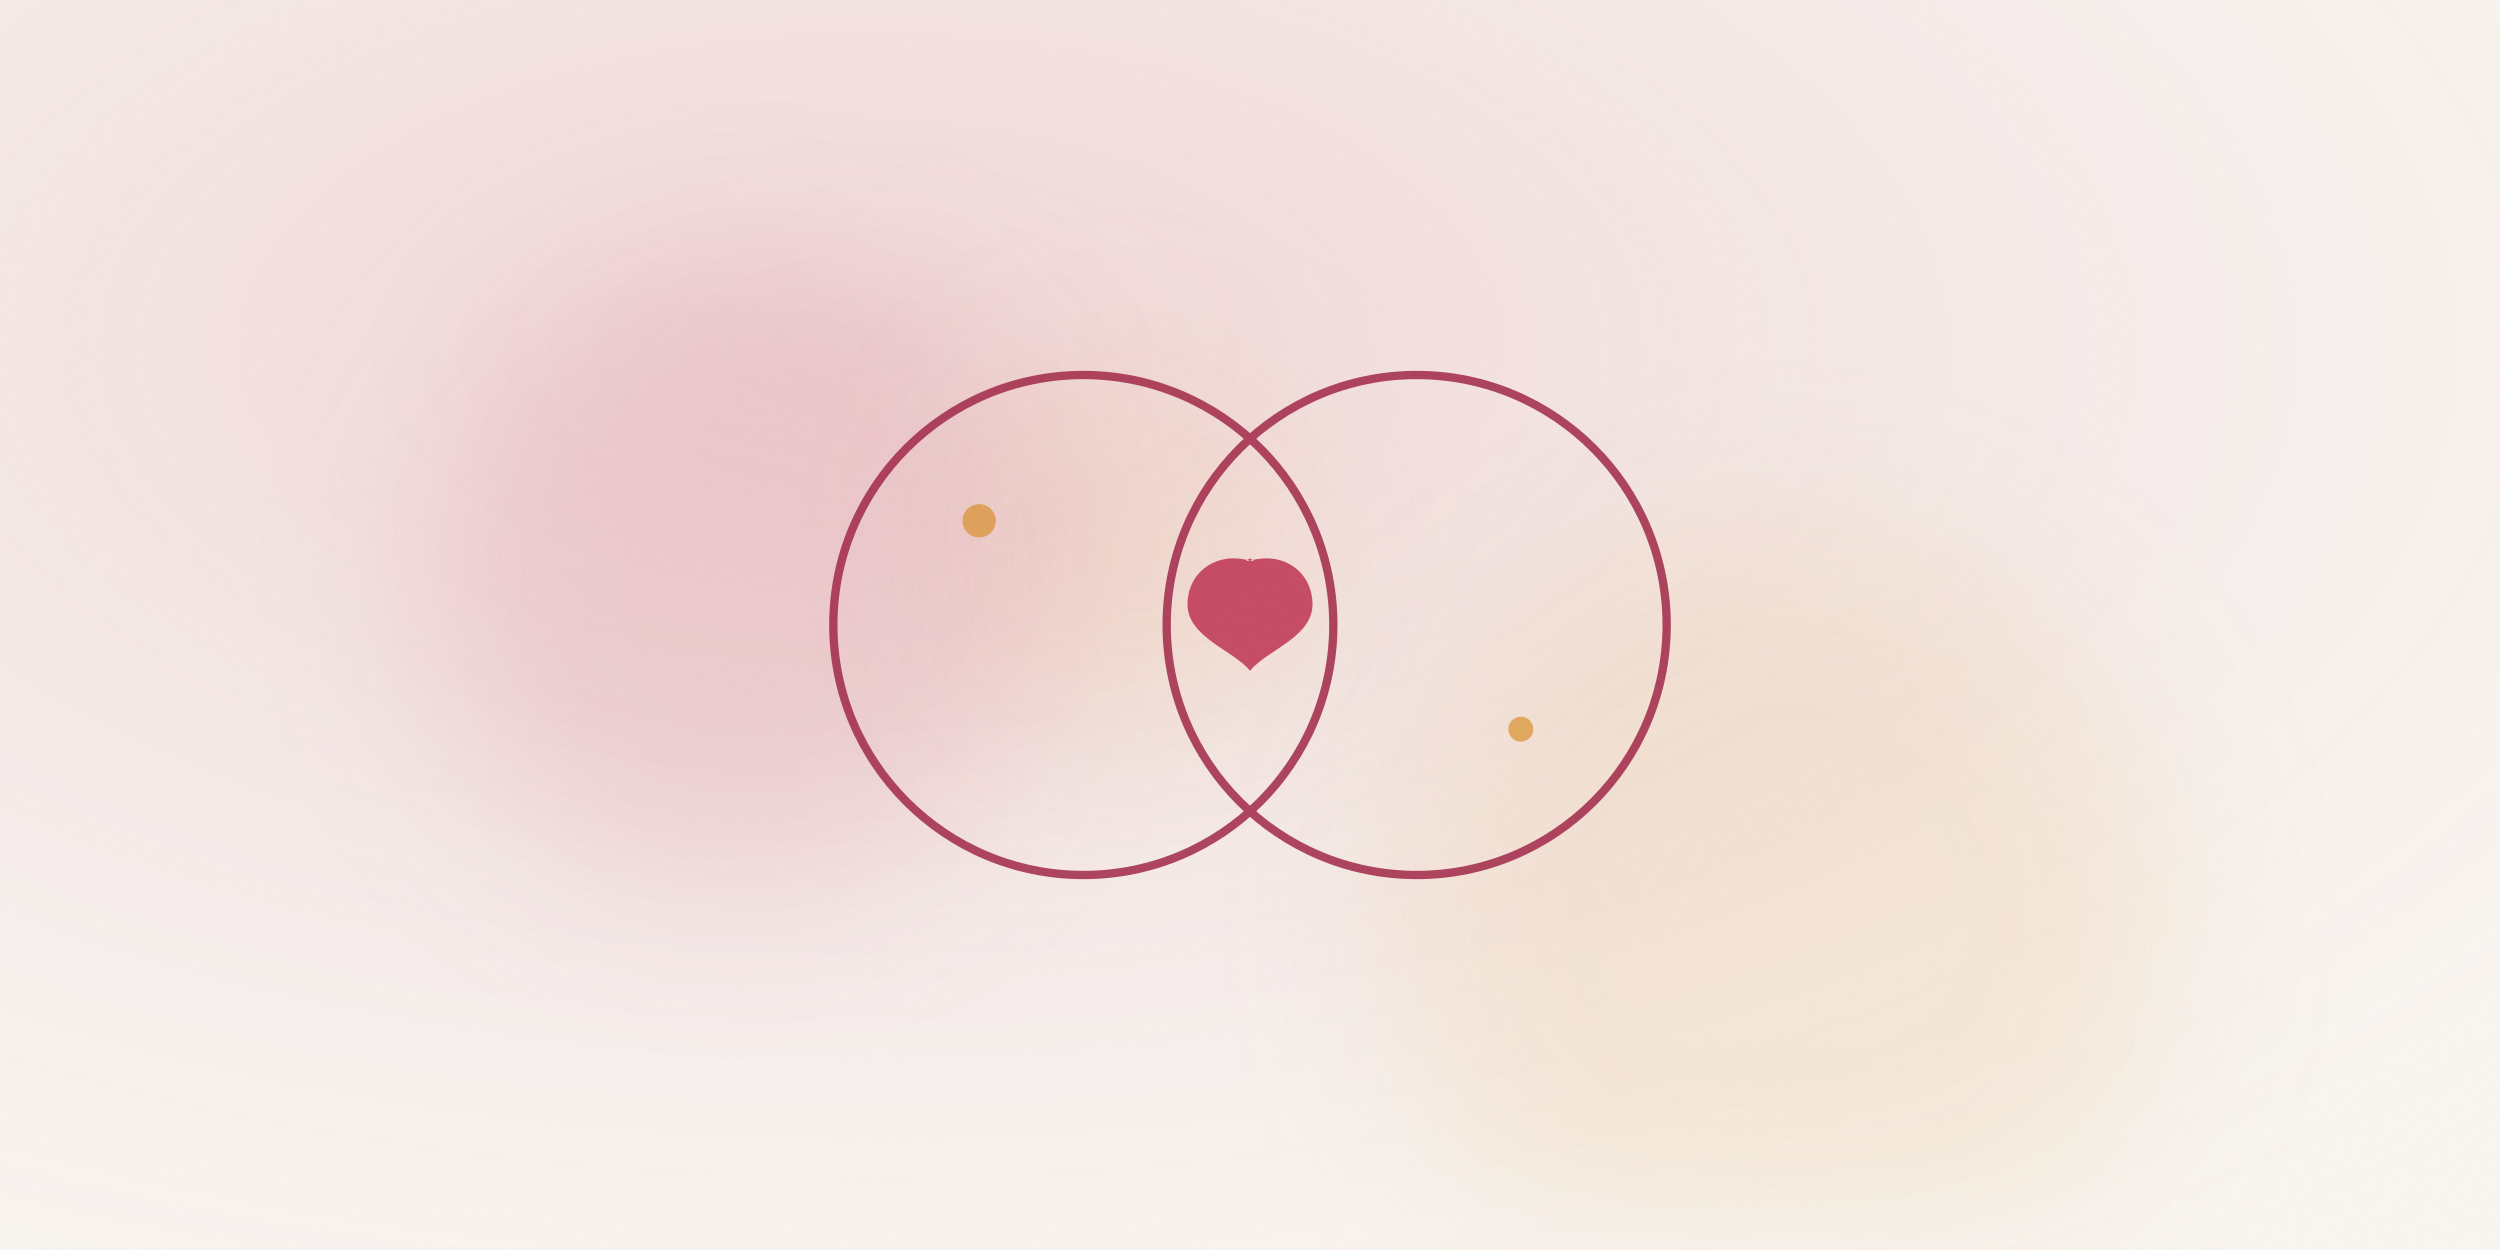
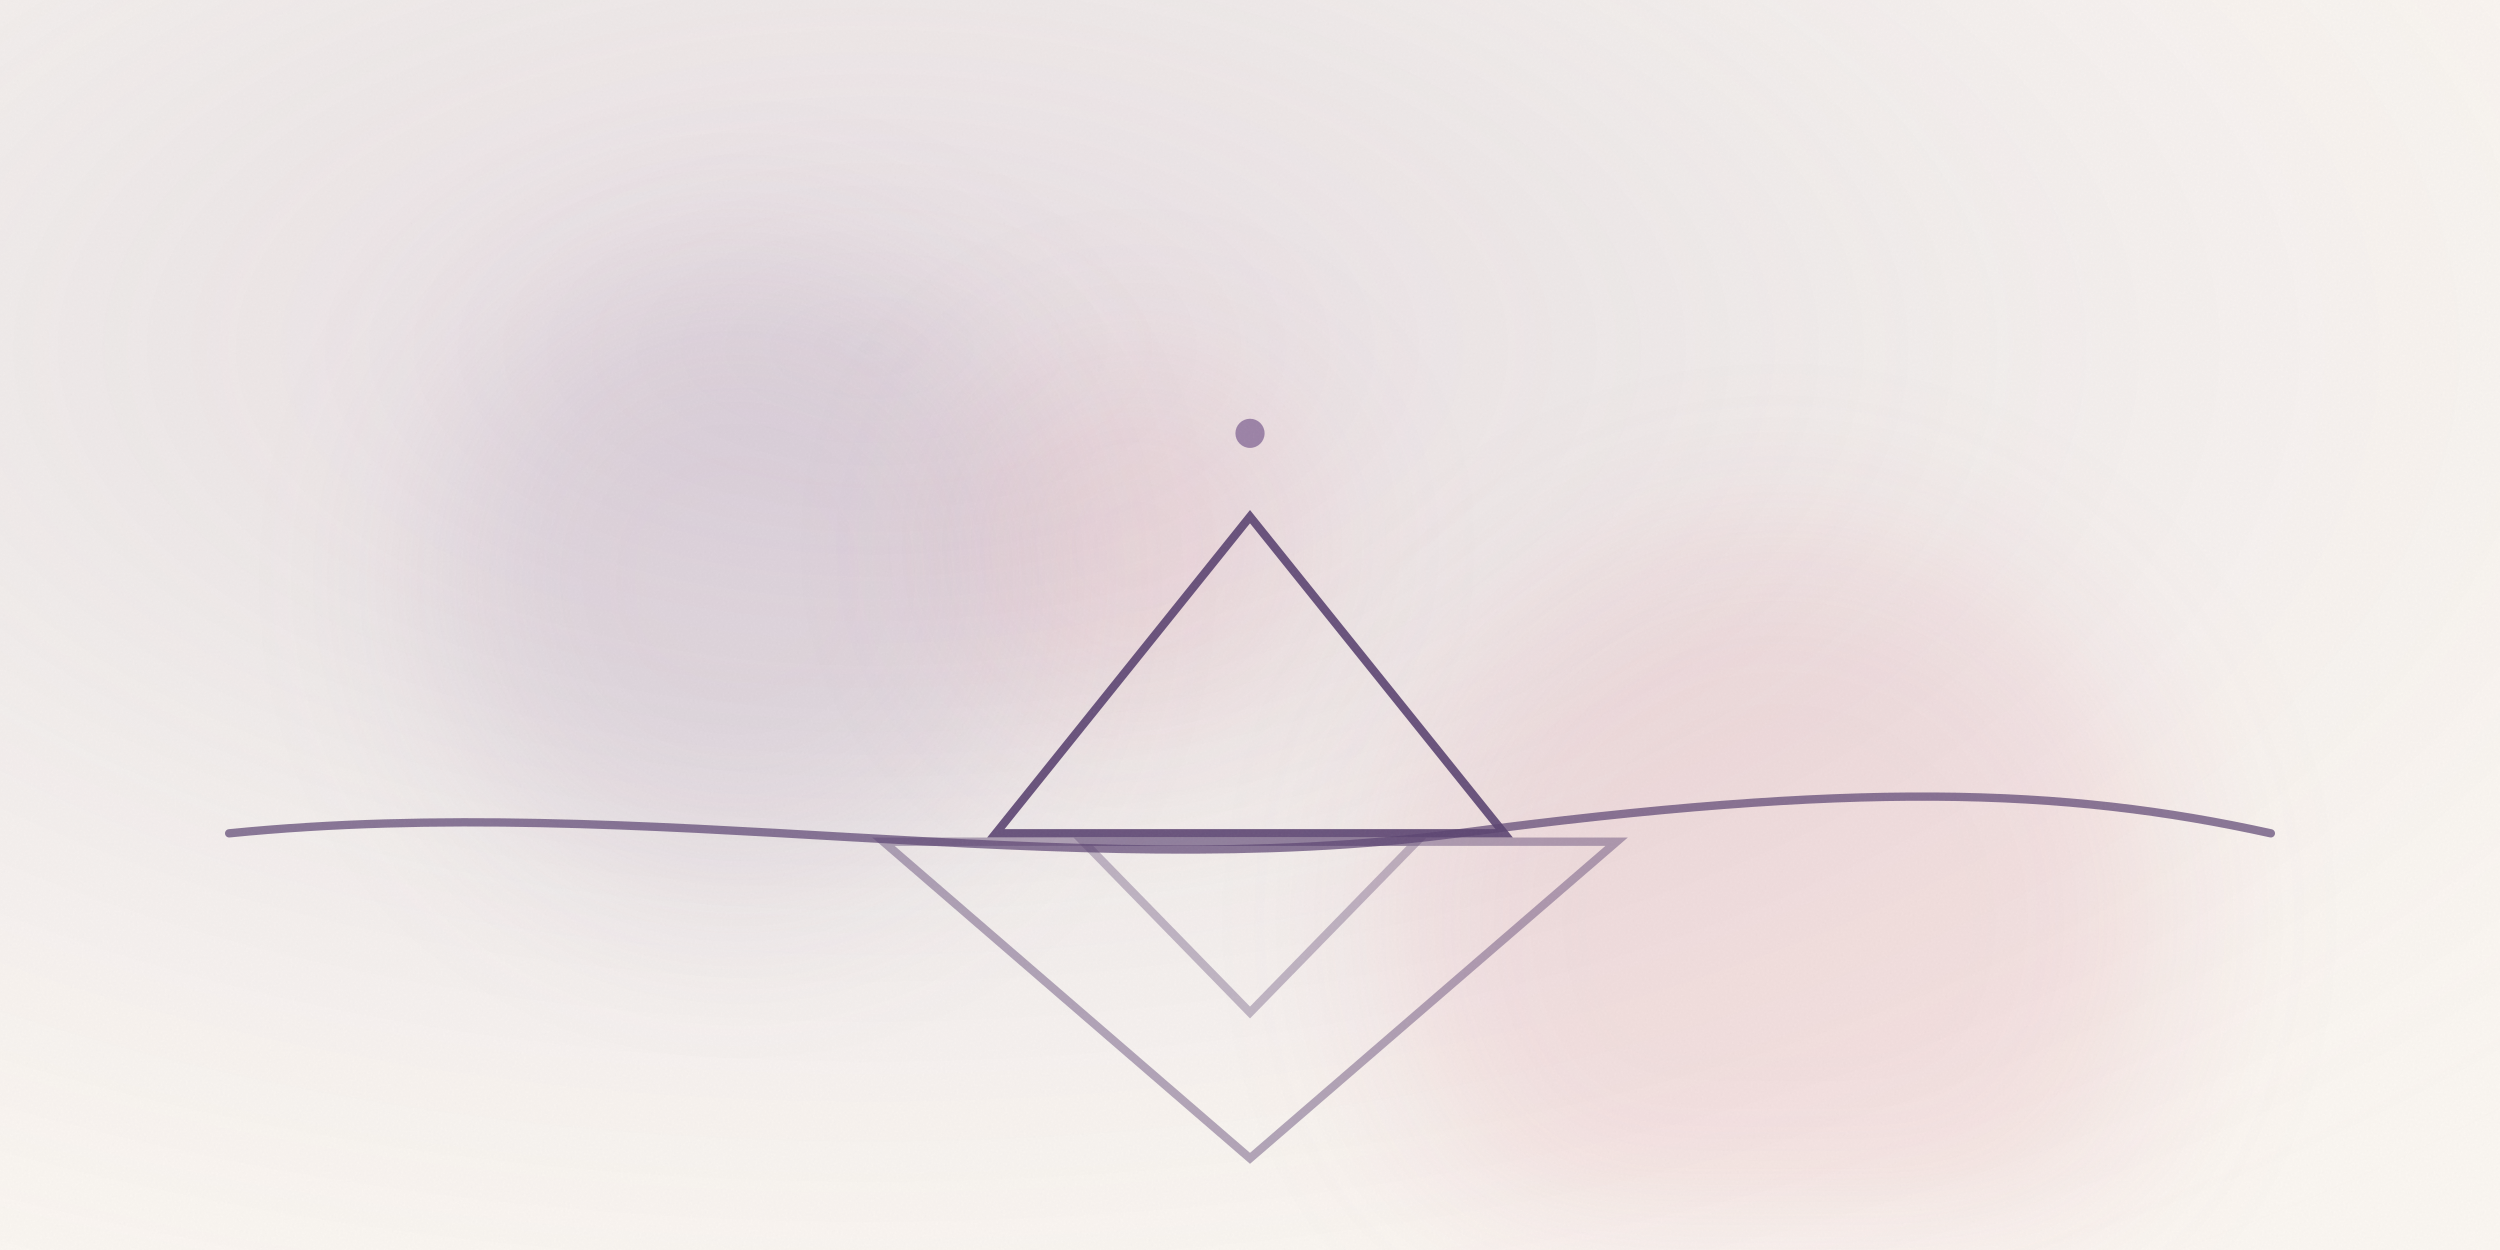
<svg xmlns="http://www.w3.org/2000/svg" viewBox="0 0 1200 600" width="1200" height="600" role="img">
  <defs>
    <radialGradient id="bg" cx="35%" cy="28%" r="90%">
-       <stop offset="0%" stop-color="#c13a58" stop-opacity="0.16" />
-       <stop offset="55%" stop-color="#c13a58" stop-opacity="0.05" />
+       <stop offset="0%" stop-color="#7a5c8f" stop-opacity="0.16" />
+       <stop offset="55%" stop-color="#7a5c8f" stop-opacity="0.05" />
      <stop offset="100%" stop-color="#faf6f1" stop-opacity="0" />
    </radialGradient>
    <linearGradient id="accent" x1="0" y1="0" x2="1" y2="1">
-       <stop offset="0%" stop-color="#c13a58" />
-       <stop offset="100%" stop-color="#d98e2b" />
+       <stop offset="0%" stop-color="#7a5c8f" />
+       <stop offset="100%" stop-color="#c13a58" />
    </linearGradient>
    <filter id="blur" x="-50%" y="-50%" width="200%" height="200%">
      <feGaussianBlur stdDeviation="42" />
    </filter>
    <filter id="soft" x="-40%" y="-40%" width="180%" height="180%">
      <feGaussianBlur stdDeviation="14" />
    </filter>
    <filter id="grain">
      <feTurbulence type="fractalNoise" baseFrequency="0.9" numOctaves="2" stitchTiles="stitch" />
      <feColorMatrix type="saturate" values="0" />
      <feComponentTransfer>
        <feFuncA type="linear" slope="0.05" />
      </feComponentTransfer>
    </filter>
  </defs>
  <rect width="1200" height="600" fill="#faf6f1" />
  <rect width="1200" height="600" fill="url(#bg)" />
-   <circle cx="354" cy="278" r="150" fill="#c13a58" opacity="0.14" filter="url(#blur)" />
-   <circle cx="854" cy="442" r="190" fill="#d98e2b" opacity="0.12" filter="url(#blur)" />
-   <circle cx="546" cy="262" r="90" fill="#d98e2b" opacity="0.10" filter="url(#blur)" />
-   <g stroke="#a02545" fill="none" stroke-width="4" stroke-linecap="round" opacity="0.85">
-     <circle cx="520" cy="300" r="120" />
-     <circle cx="680" cy="300" r="120" />
-   </g>
-   <path d="M600 322 c-8 -10 -30 -16 -30 -32 c0 -13 10 -22 22 -22 c7 0 13 3 8 0 c-5 3 1 0 8 0 c12 0 22 9 22 22 c0 16 -22 22 -30 32 z" fill="#c13a58" opacity="0.9" />
-   <circle cx="470" cy="250" r="8" fill="#d98e2b" opacity="0.7" />
-   <circle cx="730" cy="350" r="6" fill="#d98e2b" opacity="0.7" />
+   <circle cx="354" cy="278" r="150" fill="#7a5c8f" opacity="0.14" filter="url(#blur)" />
+   <circle cx="854" cy="442" r="190" fill="#c13a58" opacity="0.12" filter="url(#blur)" />
+   <circle cx="546" cy="262" r="90" fill="#c13a58" opacity="0.10" filter="url(#blur)" />
+   <path d="M110 400 C 310 380, 510 425, 700 400 S 990 378, 1090 400" stroke="#5a4270" fill="none" stroke-width="4" stroke-linecap="round" opacity="0.7" />
+   <path d="M478 400 L 600 248 L 722 400 Z" stroke="#5a4270" fill="none" stroke-width="4" stroke-linecap="round" opacity="0.9" />
+   <path d="M424 404 L 600 556 L 776 404 Z" stroke="#5a4270" fill="none" stroke-width="4" stroke-linecap="round" opacity="0.45" />
+   <path d="M520 404 L 600 486 L 680 404 Z" stroke="#5a4270" fill="none" stroke-width="4" stroke-linecap="round" opacity="0.35" />
+   <circle cx="600" cy="208" r="7" fill="#7a5c8f" opacity="0.7" />
  <rect width="1200" height="600" filter="url(#grain)" opacity="1" />
</svg>
